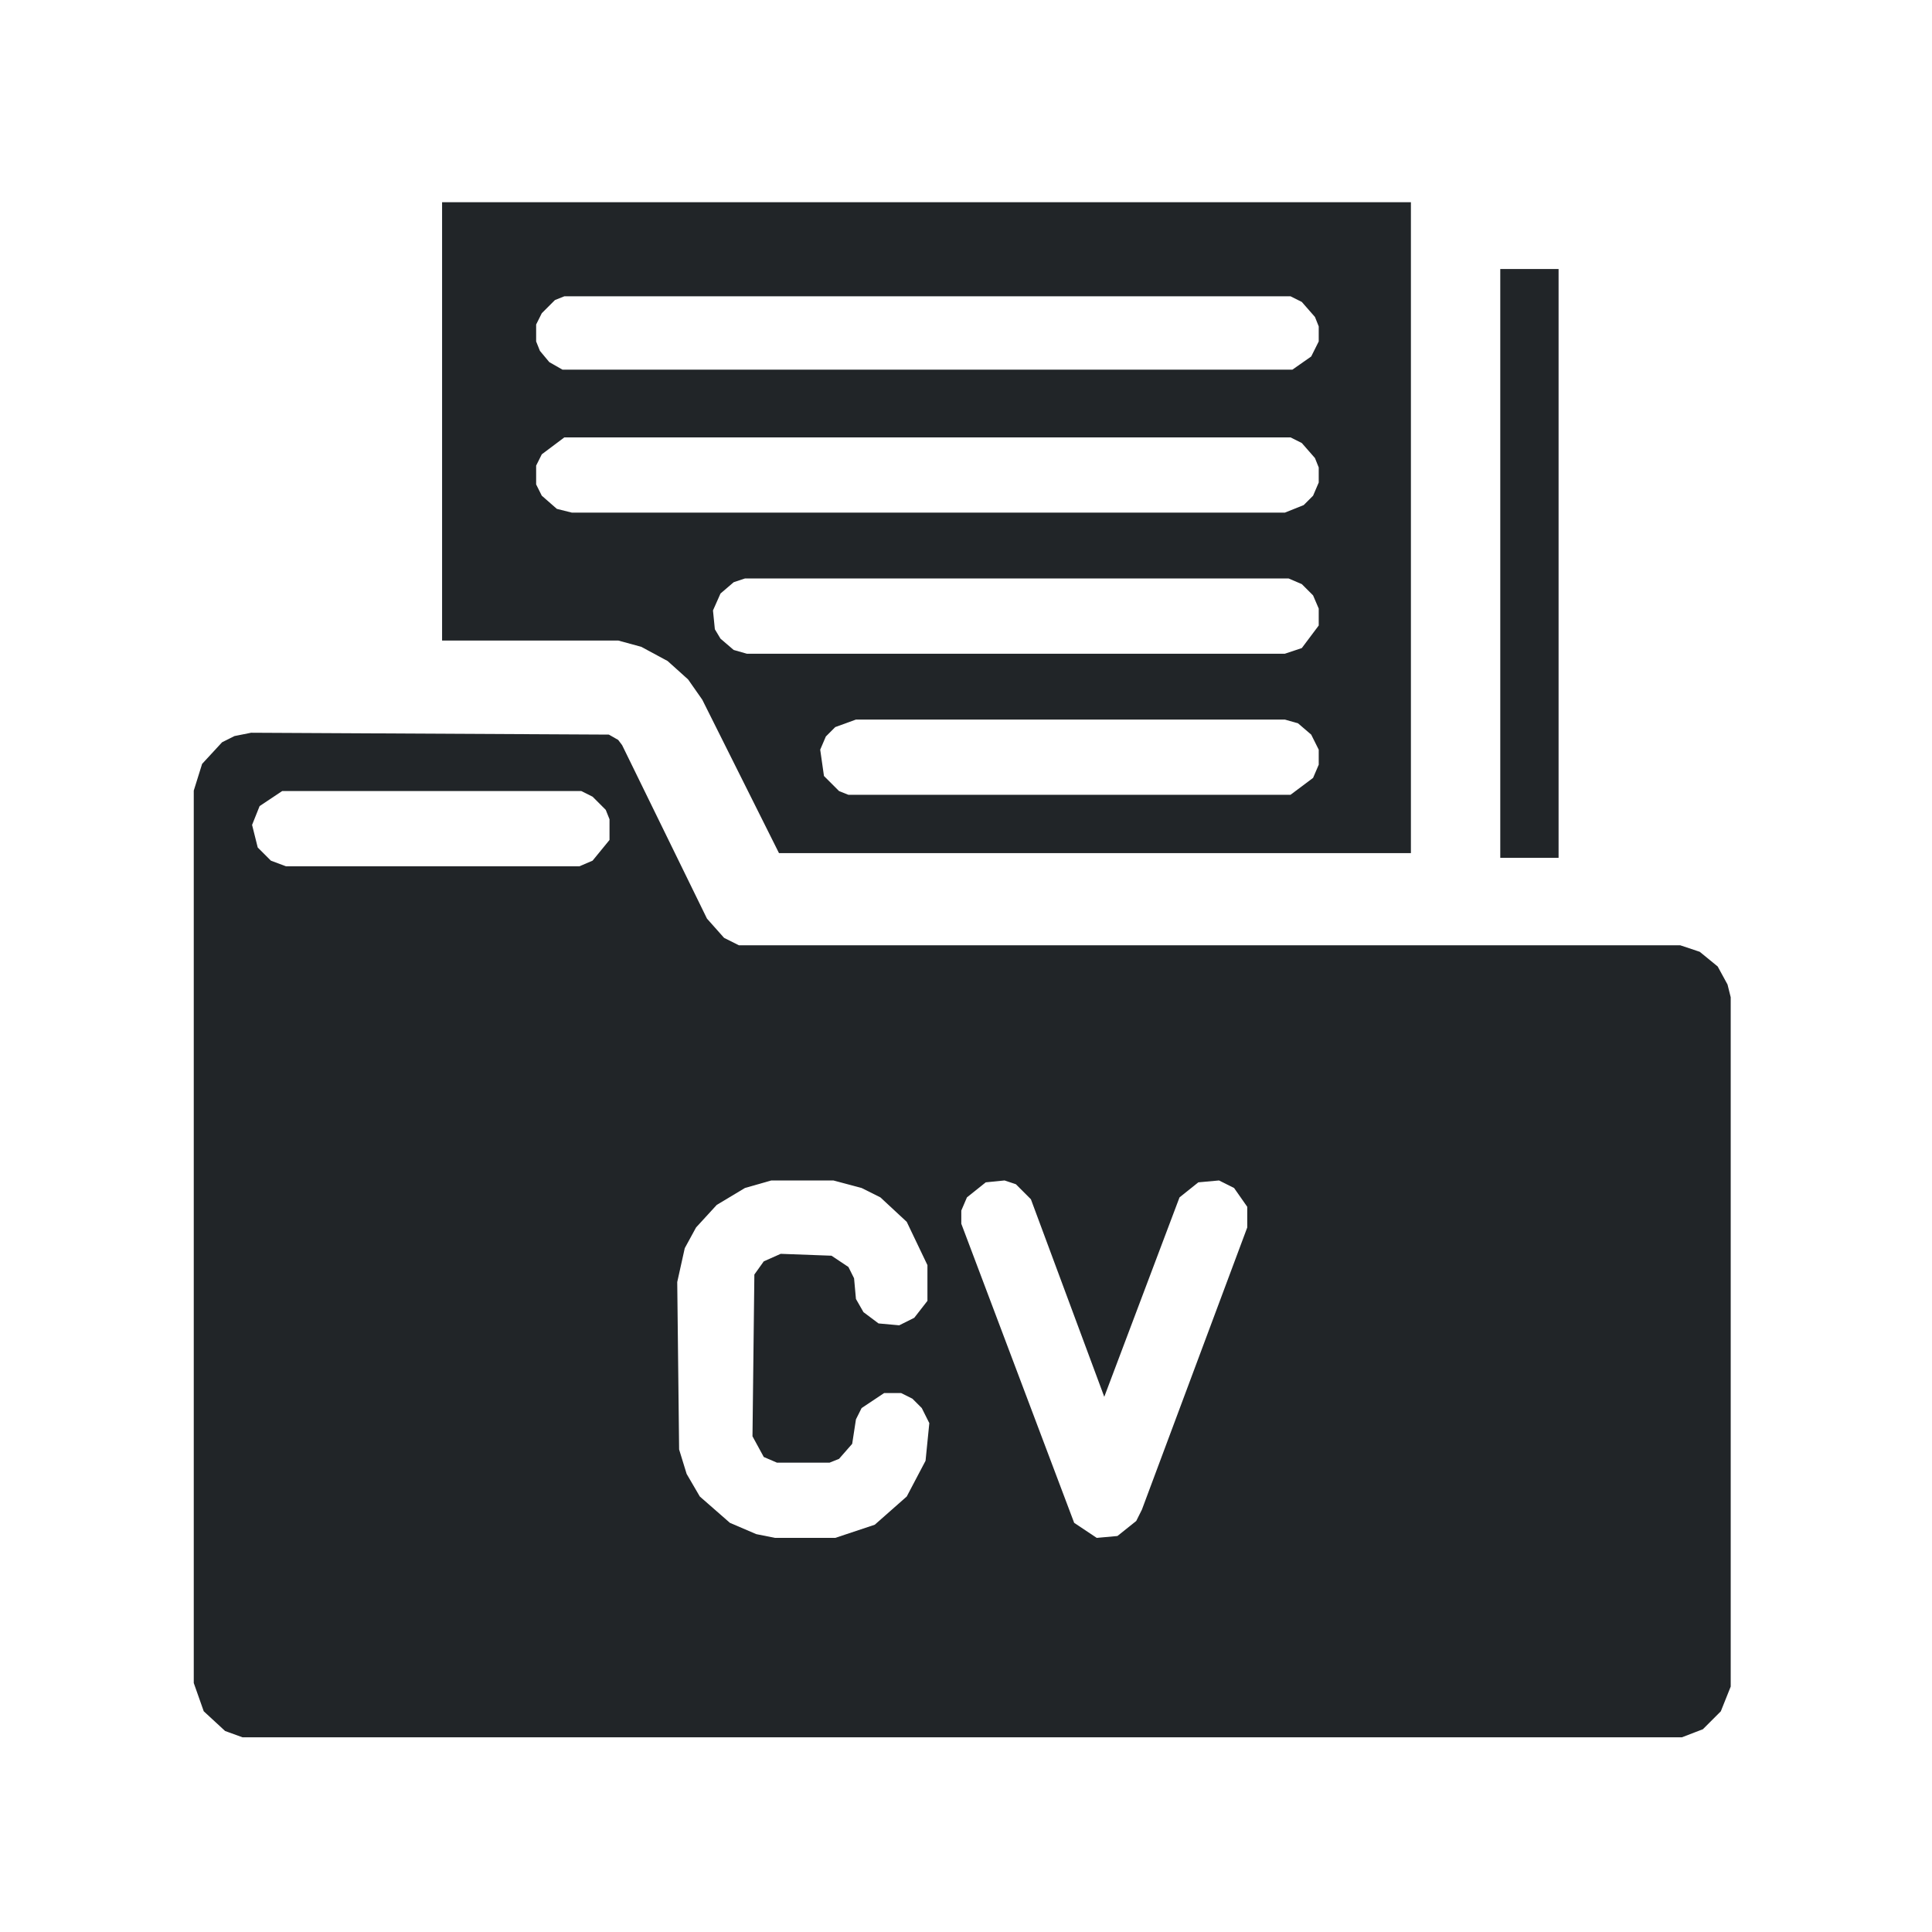
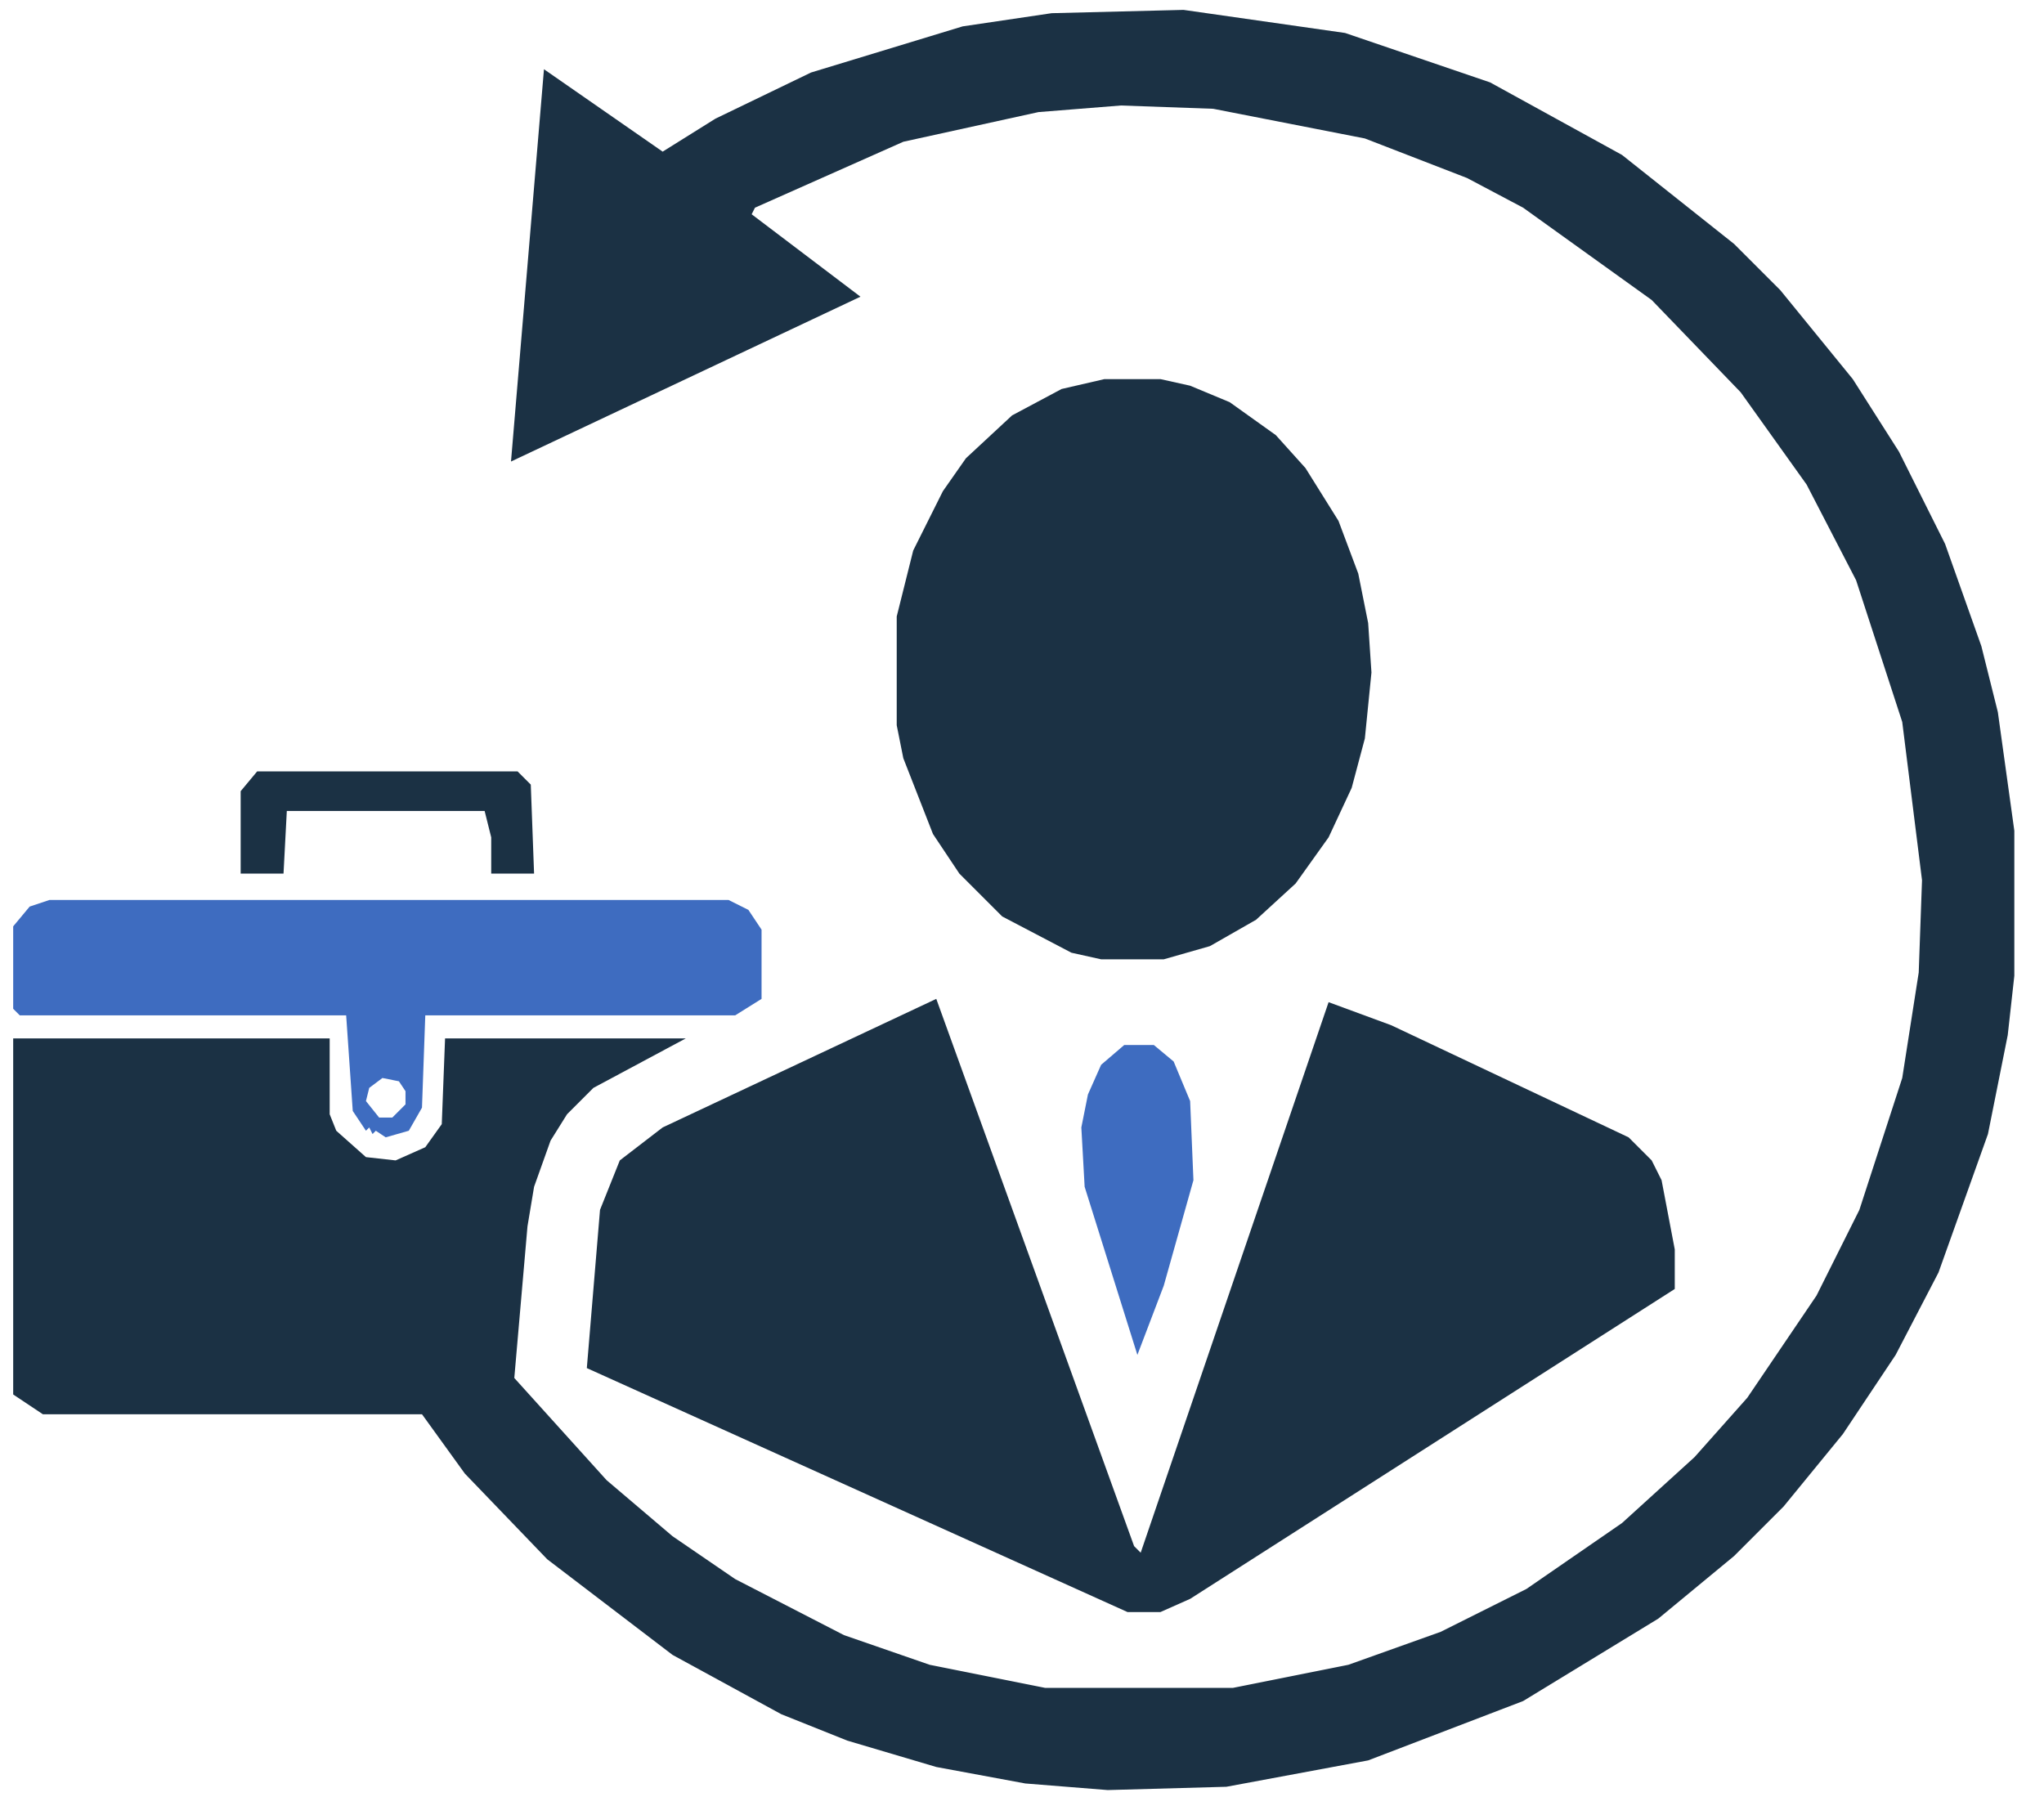
- <svg xmlns="http://www.w3.org/2000/svg" viewBox="0 0 1027 1024" width="300" height="300" style="&#10;">
-   <g style="fill:rgb(0, 0, 0);stroke:rgb(255, 255, 255);color:rgb(255, 255, 255);stroke-width:10px;stroke-linecap:butt;stroke-linejoin:miter;opacity:1;font-family:&quot;Anthropic Sans&quot;, -apple-system, BlinkMacSystemFont, &quot;Segoe UI&quot;, sans-serif;font-size:16px;font-weight:400;text-anchor:start;dominant-baseline:auto">
-     <path d="M 103.00 402.00 L 98.00 418.00 L 98.00 894.00 L 104.00 911.00 L 117.00 923.00 L 128.00 927.00 L 895.00 927.00 L 908.00 922.00 L 919.00 911.00 L 925.00 896.00 L 925.00 528.00 L 923.00 520.00 L 917.00 509.00 L 906.00 500.00 L 894.00 496.00 L 394.00 496.00 L 388.00 493.00 L 380.00 484.00 L 335.00 392.00 L 332.00 388.00 L 325.00 384.00 L 133.00 383.00 L 123.00 385.00 L 115.00 389.00 Z" style="fill:#212528;stroke:rgb(255, 255, 255);color:rgb(255, 255, 255);stroke-width:10px;stroke-linecap:butt;stroke-linejoin:miter;opacity:1;font-family:&quot;Anthropic Sans&quot;, -apple-system, BlinkMacSystemFont, &quot;Segoe UI&quot;, sans-serif;font-size:16px;font-weight:400;text-anchor:start;dominant-baseline:auto" />
-     <path stroke="none" d="M 524.00 627.00 L 534.00 626.00 L 540.00 628.00 L 548.00 636.00 L 587.00 741.00 L 627.00 635.00 L 637.00 627.00 L 648.00 626.00 L 656.00 630.00 L 663.00 640.00 L 663.00 651.00 L 607.00 801.00 L 604.00 807.00 L 594.00 815.00 L 583.00 816.00 L 571.00 808.00 L 511.00 649.00 L 511.00 642.00 L 514.00 635.00 Z" style="fill:rgb(255, 255, 255);stroke:none;color:rgb(255, 255, 255);stroke-width:10px;stroke-linecap:butt;stroke-linejoin:miter;opacity:1;font-family:&quot;Anthropic Sans&quot;, -apple-system, BlinkMacSystemFont, &quot;Segoe UI&quot;, sans-serif;font-size:16px;font-weight:400;text-anchor:start;dominant-baseline:auto" />
-     <path stroke="none" d="M 410.00 626.00 L 443.00 626.00 L 458.00 630.00 L 468.00 635.00 L 482.00 648.00 L 493.00 671.00 L 493.00 690.00 L 486.00 699.00 L 478.00 703.00 L 467.00 702.00 L 459.00 696.00 L 455.00 689.00 L 454.00 678.00 L 451.00 672.00 L 442.00 666.00 L 415.00 665.00 L 406.00 669.00 L 401.00 676.00 L 400.00 762.00 L 406.00 773.00 L 413.00 776.00 L 441.00 776.00 L 446.00 774.00 L 453.00 766.00 L 455.00 753.00 L 458.00 747.00 L 470.00 739.00 L 479.00 739.00 L 485.00 742.00 L 490.00 747.00 L 494.00 755.00 L 492.00 775.00 L 482.00 794.00 L 465.00 809.00 L 444.00 816.00 L 412.00 816.00 L 402.00 814.00 L 388.00 808.00 L 372.00 794.00 L 365.00 782.00 L 361.00 769.00 L 360.00 680.00 L 364.00 662.00 L 370.00 651.00 L 381.00 639.00 L 396.00 630.00 Z" style="fill:rgb(255, 255, 255);stroke:none;color:rgb(255, 255, 255);stroke-width:10px;stroke-linecap:butt;stroke-linejoin:miter;opacity:1;font-family:&quot;Anthropic Sans&quot;, -apple-system, BlinkMacSystemFont, &quot;Segoe UI&quot;, sans-serif;font-size:16px;font-weight:400;text-anchor:start;dominant-baseline:auto" />
-     <path stroke="none" d="M 134.00 437.00 L 138.00 427.00 L 150.00 419.00 L 309.00 419.00 L 315.00 422.00 L 322.00 429.00 L 324.00 434.00 L 324.00 445.00 L 315.00 456.00 L 308.00 459.00 L 152.00 459.00 L 144.00 456.00 L 137.00 449.00 Z" style="fill:rgb(255, 255, 255);stroke:none;color:rgb(255, 255, 255);stroke-width:10px;stroke-linecap:butt;stroke-linejoin:miter;opacity:1;font-family:&quot;Anthropic Sans&quot;, -apple-system, BlinkMacSystemFont, &quot;Segoe UI&quot;, sans-serif;font-size:16px;font-weight:400;text-anchor:start;dominant-baseline:auto" />
-     <path d="M 795.00 139.00 L 795.00 457.00 L 831.00 457.00 L 831.00 139.00 Z" style="fill:#212528;stroke:rgb(255, 255, 255);color:rgb(255, 255, 255);stroke-width:5px;stroke-linecap:butt;stroke-linejoin:miter;opacity:1;font-family:&quot;Anthropic Sans&quot;, -apple-system, BlinkMacSystemFont, &quot;Segoe UI&quot;, sans-serif;font-size:16px;font-weight:400;text-anchor:start;dominant-baseline:auto" />
-     <path d="M 230.00 101.00 L 230.00 344.00 L 328.00 344.00 L 339.00 347.00 L 352.00 354.00 L 362.00 363.00 L 369.00 373.00 L 411.00 457.00 L 755.00 457.00 L 755.00 101.00 Z" style="fill:#212528;stroke:rgb(255, 255, 255);color:rgb(255, 255, 255);stroke-width:10px;stroke-linecap:butt;stroke-linejoin:miter;opacity:1;font-family:&quot;Anthropic Sans&quot;, -apple-system, BlinkMacSystemFont, &quot;Segoe UI&quot;, sans-serif;font-size:16px;font-weight:400;text-anchor:start;dominant-baseline:auto" />
-     <path stroke="none" d="M 436.00 397.00 L 439.00 390.00 L 444.00 385.00 L 455.00 381.00 L 683.00 381.00 L 690.00 383.00 L 697.00 389.00 L 701.00 397.00 L 701.00 405.00 L 698.00 412.00 L 686.00 421.00 L 451.00 421.00 L 446.00 419.00 L 438.00 411.00 Z" style="fill:rgb(255, 255, 255);stroke:none;color:rgb(255, 255, 255);stroke-width:10px;stroke-linecap:butt;stroke-linejoin:miter;opacity:1;font-family:&quot;Anthropic Sans&quot;, -apple-system, BlinkMacSystemFont, &quot;Segoe UI&quot;, sans-serif;font-size:16px;font-weight:400;text-anchor:start;dominant-baseline:auto" />
-     <path stroke="none" d="M 379.00 323.00 L 383.00 314.00 L 390.00 308.00 L 396.00 306.00 L 685.00 306.00 L 692.00 309.00 L 698.00 315.00 L 701.00 322.00 L 701.00 331.00 L 692.00 343.00 L 683.00 346.00 L 397.00 346.00 L 390.00 344.00 L 383.00 338.00 L 380.00 333.00 Z" style="fill:rgb(255, 255, 255);stroke:none;color:rgb(255, 255, 255);stroke-width:10px;stroke-linecap:butt;stroke-linejoin:miter;opacity:1;font-family:&quot;Anthropic Sans&quot;, -apple-system, BlinkMacSystemFont, &quot;Segoe UI&quot;, sans-serif;font-size:16px;font-weight:400;text-anchor:start;dominant-baseline:auto" />
-     <path stroke="none" d="M 285.00 246.00 L 288.00 240.00 L 300.00 231.00 L 686.00 231.00 L 692.00 234.00 L 699.00 242.00 L 701.00 247.00 L 701.00 255.00 L 698.00 262.00 L 693.00 267.00 L 683.00 271.00 L 304.00 271.00 L 296.00 269.00 L 288.00 262.00 L 285.00 256.00 Z" style="fill:rgb(255, 255, 255);stroke:none;color:rgb(255, 255, 255);stroke-width:10px;stroke-linecap:butt;stroke-linejoin:miter;opacity:1;font-family:&quot;Anthropic Sans&quot;, -apple-system, BlinkMacSystemFont, &quot;Segoe UI&quot;, sans-serif;font-size:16px;font-weight:400;text-anchor:start;dominant-baseline:auto" />
-     <path stroke="none" d="M 285.00 171.00 L 288.00 165.00 L 295.00 158.00 L 300.00 156.00 L 686.00 156.00 L 692.00 159.00 L 699.00 167.00 L 701.00 172.00 L 701.00 180.00 L 697.00 188.00 L 687.00 195.00 L 299.00 195.00 L 292.00 191.00 L 287.00 185.00 L 285.00 180.00 Z" style="fill:rgb(255, 255, 255);stroke:none;color:rgb(255, 255, 255);stroke-width:10px;stroke-linecap:butt;stroke-linejoin:miter;opacity:1;font-family:&quot;Anthropic Sans&quot;, -apple-system, BlinkMacSystemFont, &quot;Segoe UI&quot;, sans-serif;font-size:16px;font-weight:400;text-anchor:start;dominant-baseline:auto" />
+ <svg xmlns="http://www.w3.org/2000/svg" viewBox="320 145 620 545" width="100%" height="100%">
+   <g fill="#1B3144" fill-rule="evenodd">
+     <path d="M 498.0,560.0 L 662.0,634.0 L 672.0,634.0 L 681.0,630.0 L 828.0,536.0 L 828.0,524.0 L 824.0,503.0 L 821.0,497.0 L 814.0,490.0 L 742.0,456.0 L 723.0,449.0 L 666.0,616.0 L 664.0,614.0 L 604.0,448.0 L 521.0,487.0 L 508.0,497.0 L 502.0,512.0 Z M 393.0,385.0 L 393.0,410.0 L 406.0,410.0 L 407.0,391.0 L 467.0,391.0 L 469.0,399.0 L 469.0,410.0 L 482.0,410.0 L 481.0,383.0 L 477.0,379.0 L 398.0,379.0 Z M 655.0,260.0 L 642.0,263.0 L 627.0,271.0 L 613.0,284.0 L 606.0,294.0 L 597.0,312.0 L 592.0,332.0 L 592.0,365.0 L 594.0,375.0 L 603.0,398.0 L 611.0,410.0 L 624.0,423.0 L 645.0,434.0 L 654.0,436.0 L 673.0,436.0 L 687.0,432.0 L 701.0,424.0 L 713.0,413.0 L 723.0,399.0 L 730.0,384.0 L 734.0,369.0 L 736.0,349.0 L 735.0,334.0 L 732.0,319.0 L 726.0,303.0 L 716.0,287.0 L 707.0,277.0 L 693.0,267.0 L 681.0,262.0 L 672.0,260.0 Z M 485.0,166.0 L 475.0,285.0 L 581.0,235.0 L 548.0,210.0 L 549.0,208.0 L 594.0,188.0 L 635.0,179.0 L 660.0,177.0 L 688.0,178.0 L 734.0,187.0 L 765.0,199.0 L 782.0,208.0 L 821.0,236.0 L 848.0,264.0 L 868.0,292.0 L 883.0,321.0 L 897.0,364.0 L 903.0,412.0 L 902.0,440.0 L 897.0,472.0 L 884.0,512.0 L 871.0,538.0 L 850.0,569.0 L 834.0,587.0 L 812.0,607.0 L 783.0,627.0 L 757.0,640.0 L 729.0,650.0 L 694.0,657.0 L 637.0,657.0 L 602.0,650.0 L 576.0,641.0 L 543.0,624.0 L 524.0,611.0 L 504.0,594.0 L 476.0,563.0 L 480.0,517.0 L 482.0,505.0 L 487.0,491.0 L 492.0,483.0 L 500.0,475.0 L 528.0,460.0 L 455.0,460.0 L 454.0,486.0 L 449.0,493.0 L 440.0,497.0 L 431.0,496.0 L 422.0,488.0 L 420.0,483.0 L 420.0,460.0 L 324.0,460.0 L 324.0,568.0 L 333.0,574.0 L 448.0,574.0 L 461.0,592.0 L 486.0,618.0 L 524.0,647.0 L 557.0,665.0 L 577.0,673.0 L 604.0,681.0 L 631.0,686.0 L 656.0,688.0 L 692.0,687.0 L 735.0,679.0 L 782.0,661.0 L 823.0,636.0 L 846.0,617.0 L 861.0,602.0 L 879.0,580.0 L 895.0,556.0 L 908.0,531.0 L 923.0,489.0 L 929.0,459.0 L 931.0,441.0 L 931.0,397.0 L 926.0,361.0 L 921.0,341.0 L 910.0,310.0 L 896.0,282.0 L 882.0,260.0 L 860.0,233.0 L 846.0,219.0 L 812.0,192.0 L 772.0,170.0 L 728.0,155.0 L 679.0,148.0 L 639.0,149.0 L 612.0,153.0 L 566.0,167.0 L 537.0,181.0 L 521.0,191.0 Z" />
+   </g>
+   <g fill="#3E6CC0" fill-rule="evenodd">
+     <path d="M 670.0,462.0 L 661.0,462.0 L 654.0,468.0 L 650.0,477.0 L 648.0,487.0 L 649.0,505.0 L 665.0,556.0 L 673.0,535.0 L 682.0,503.0 L 681.0,479.0 L 676.0,467.0 Z M 324.0,426.0 L 324.0,451.0 L 326.0,453.0 L 425.0,453.0 L 427.0,482.0 L 431.0,488.0 L 432.0,487.0 L 433.0,489.0 L 434.0,488.0 L 437.0,490.0 L 444.0,488.0 L 448.0,481.0 L 449.0,453.0 L 543.0,453.0 L 551.0,448.0 L 551.0,427.0 L 547.0,421.0 L 541.0,418.0 L 335.0,418.0 L 329.0,420.0 Z M 436.0,472.0 L 441.0,473.0 L 443.0,476.0 L 443.0,480.0 L 439.0,484.0 L 435.0,484.0 L 431.0,479.0 L 432.0,475.0 Z" />
  </g>
</svg>
